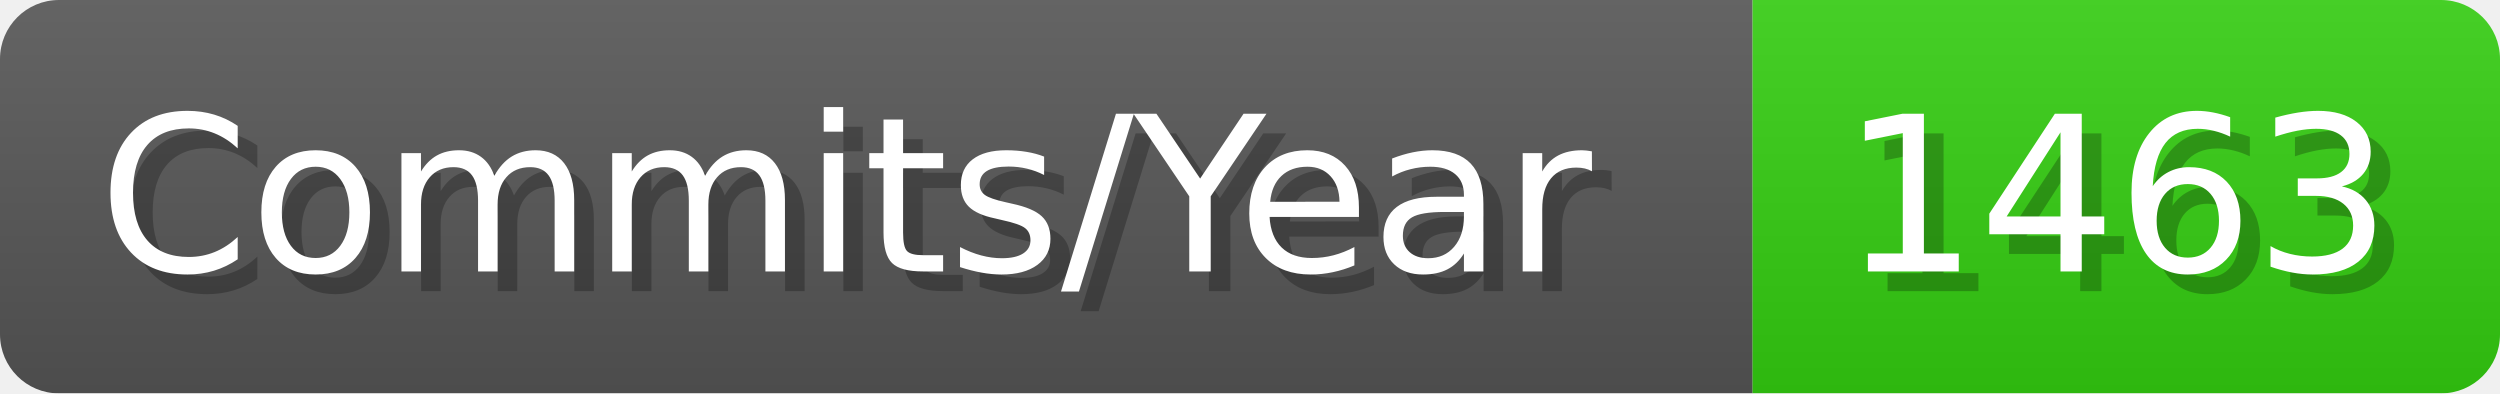
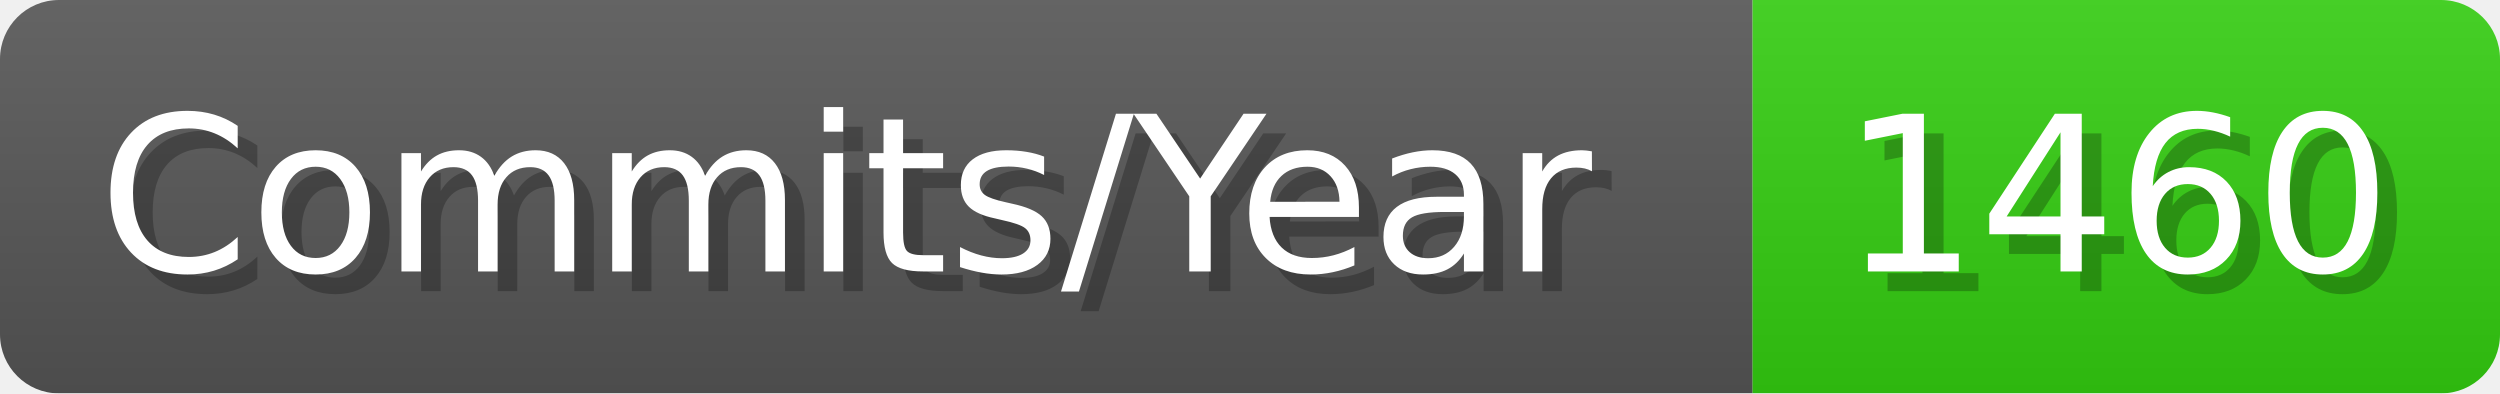
- <svg xmlns="http://www.w3.org/2000/svg" width="127.1" height="20" viewBox="0 0 1271 200" role="img" aria-label="Commits/Year: 1463">
+ <svg xmlns="http://www.w3.org/2000/svg" width="127.1" height="20" viewBox="0 0 1271 200" role="img" aria-label="Commits/Year: 1460">
  <linearGradient id="aUPdi" x2="0" y2="100%">
    <stop offset="0" stop-opacity=".1" stop-color="#EEE" />
    <stop offset="1" stop-opacity=".1" />
  </linearGradient>
  <mask id="WfAiQ">
    <rect width="1271" height="200" rx="30" fill="#FFF" />
  </mask>
  <g mask="url(#WfAiQ)">
    <rect width="891" height="200" fill="#555" />
    <rect width="380" height="200" fill="#3C1" x="891" />
    <rect width="1271" height="200" fill="url(#aUPdi)" />
  </g>
  <g aria-hidden="true" fill="#fff" text-anchor="start" font-family="Verdana,DejaVu Sans,sans-serif" font-size="110">
    <text x="60" y="148" textLength="791" fill="#000" opacity="0.25">Commits/Year</text>
    <text x="50" y="138" textLength="791">Commits/Year</text>
-     <text x="946" y="148" textLength="280" fill="#000" opacity="0.25">1463</text>
-     <text x="936" y="138" textLength="280">1463</text>
+     <text x="946" y="148" textLength="280" fill="#000" opacity="0.25">1460</text>
+     <text x="936" y="138" textLength="280">1460</text>
  </g>
</svg>
